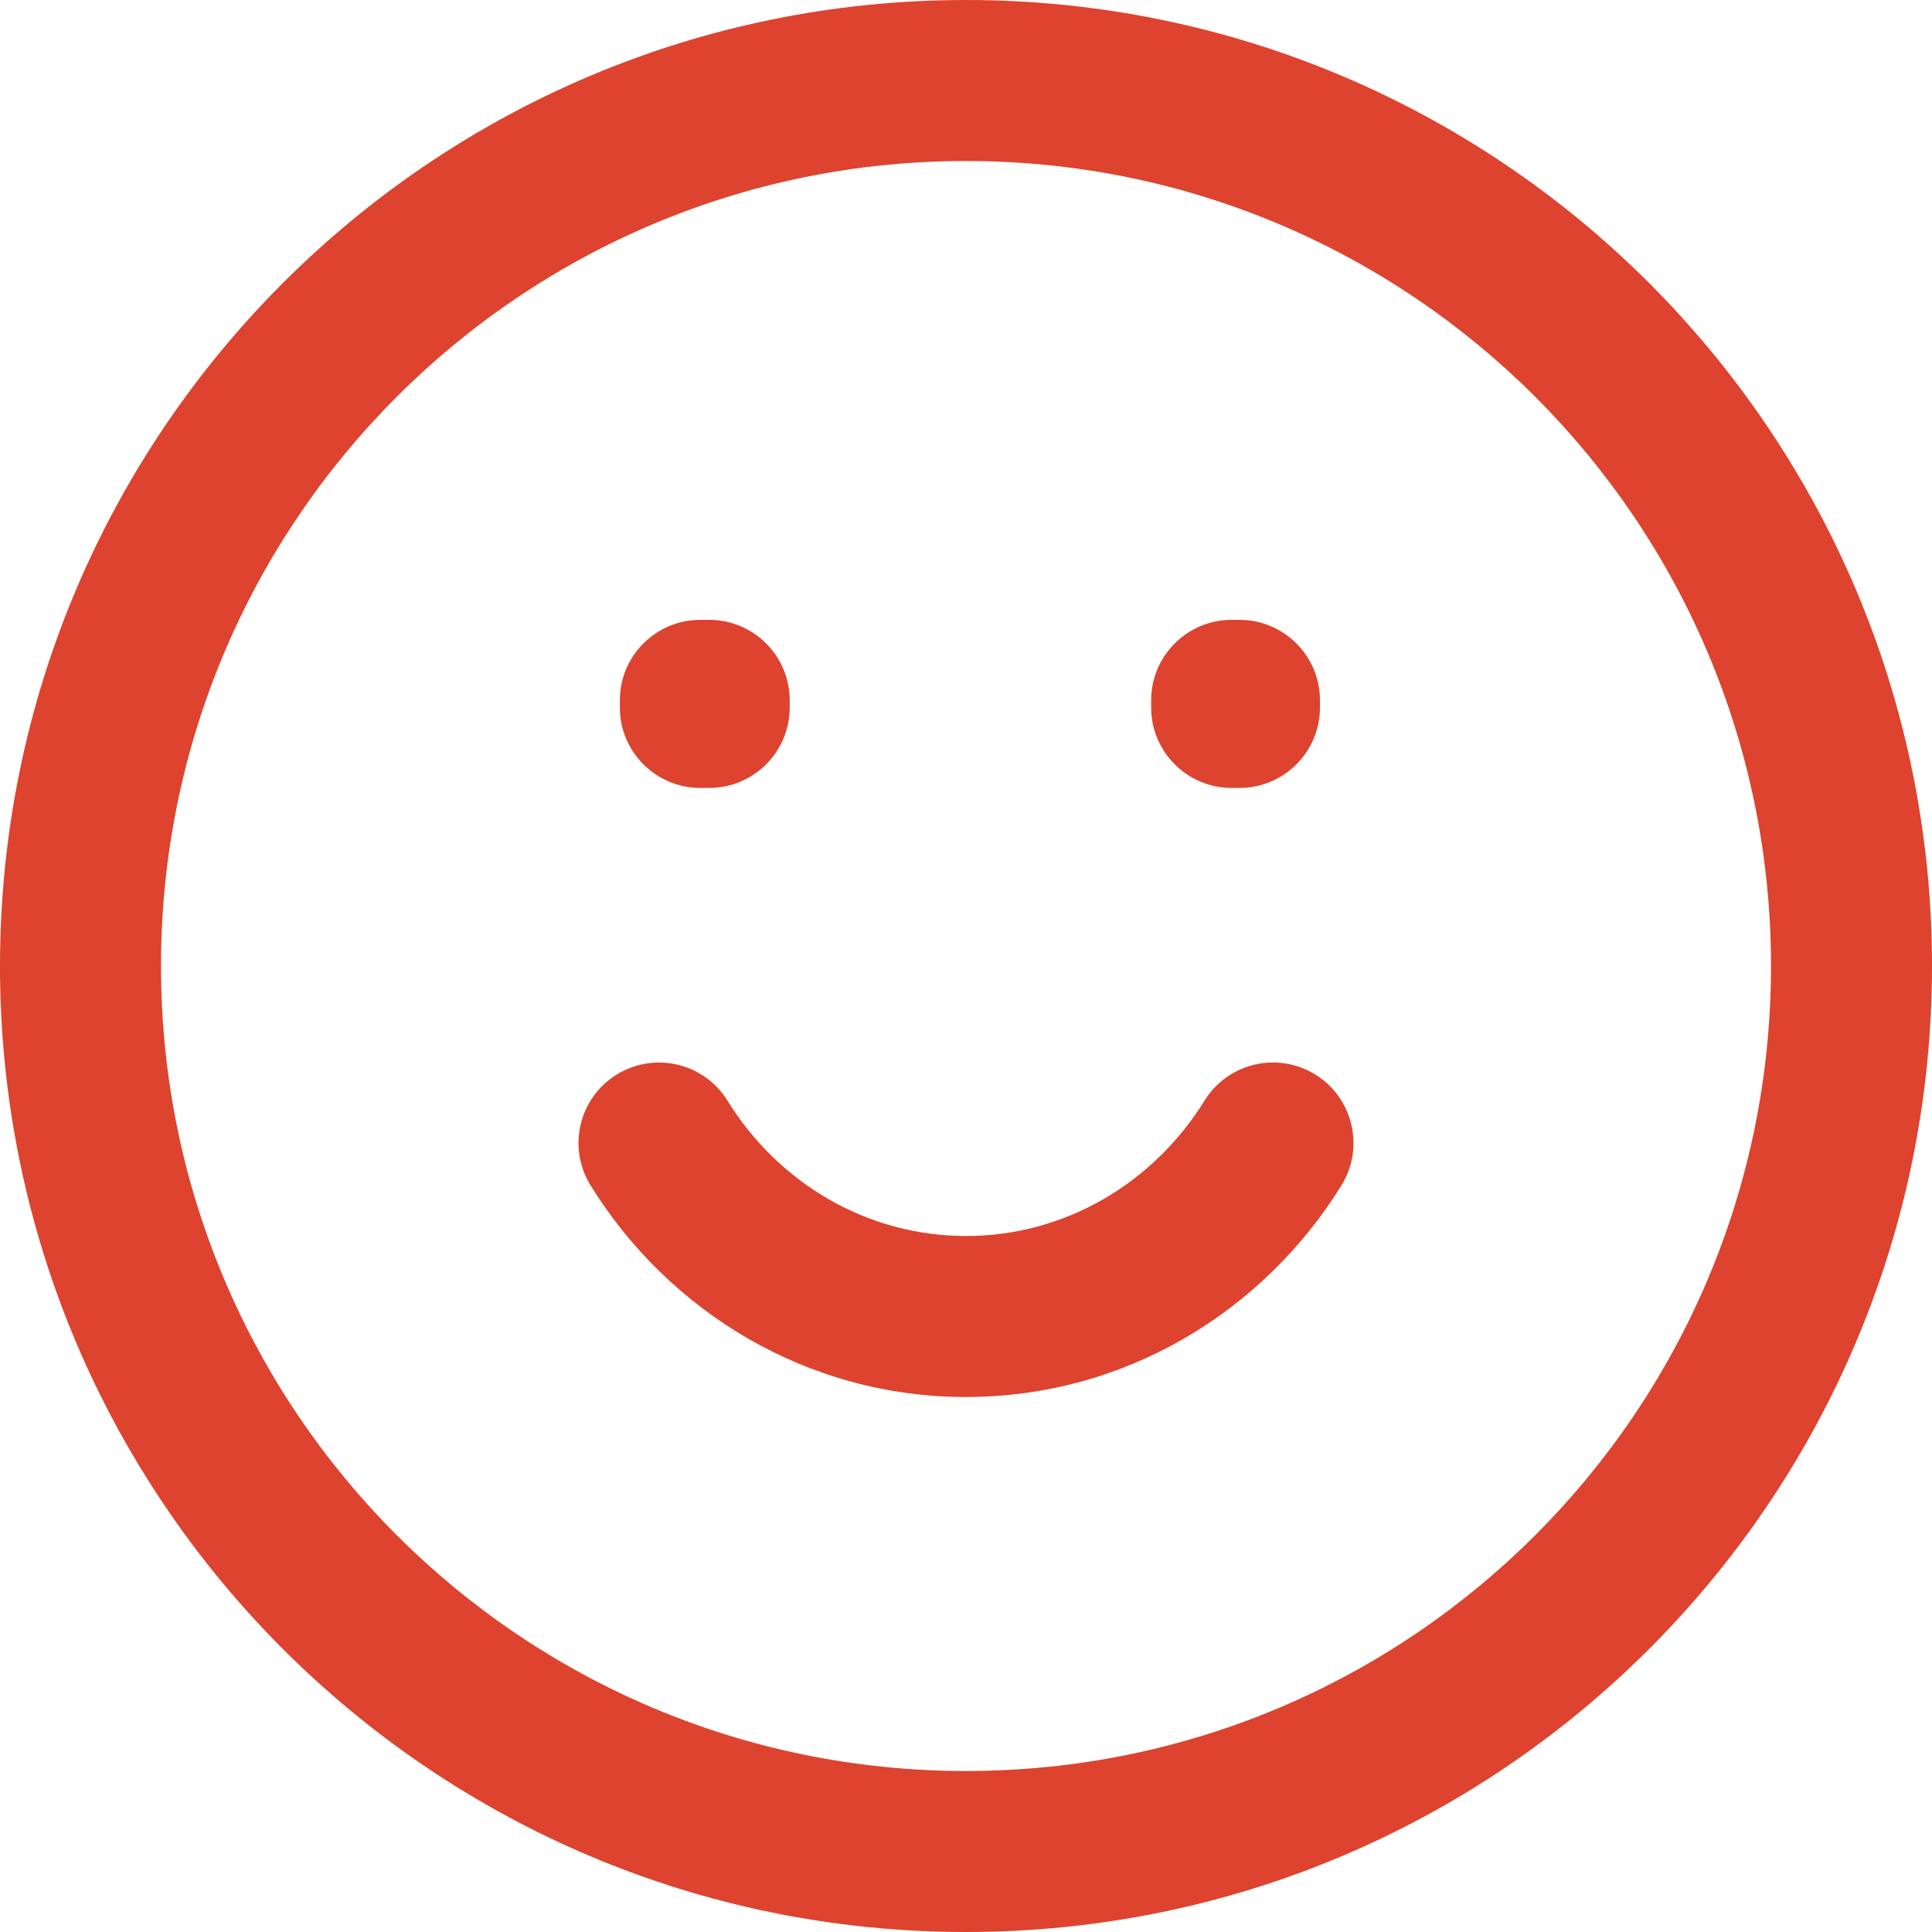
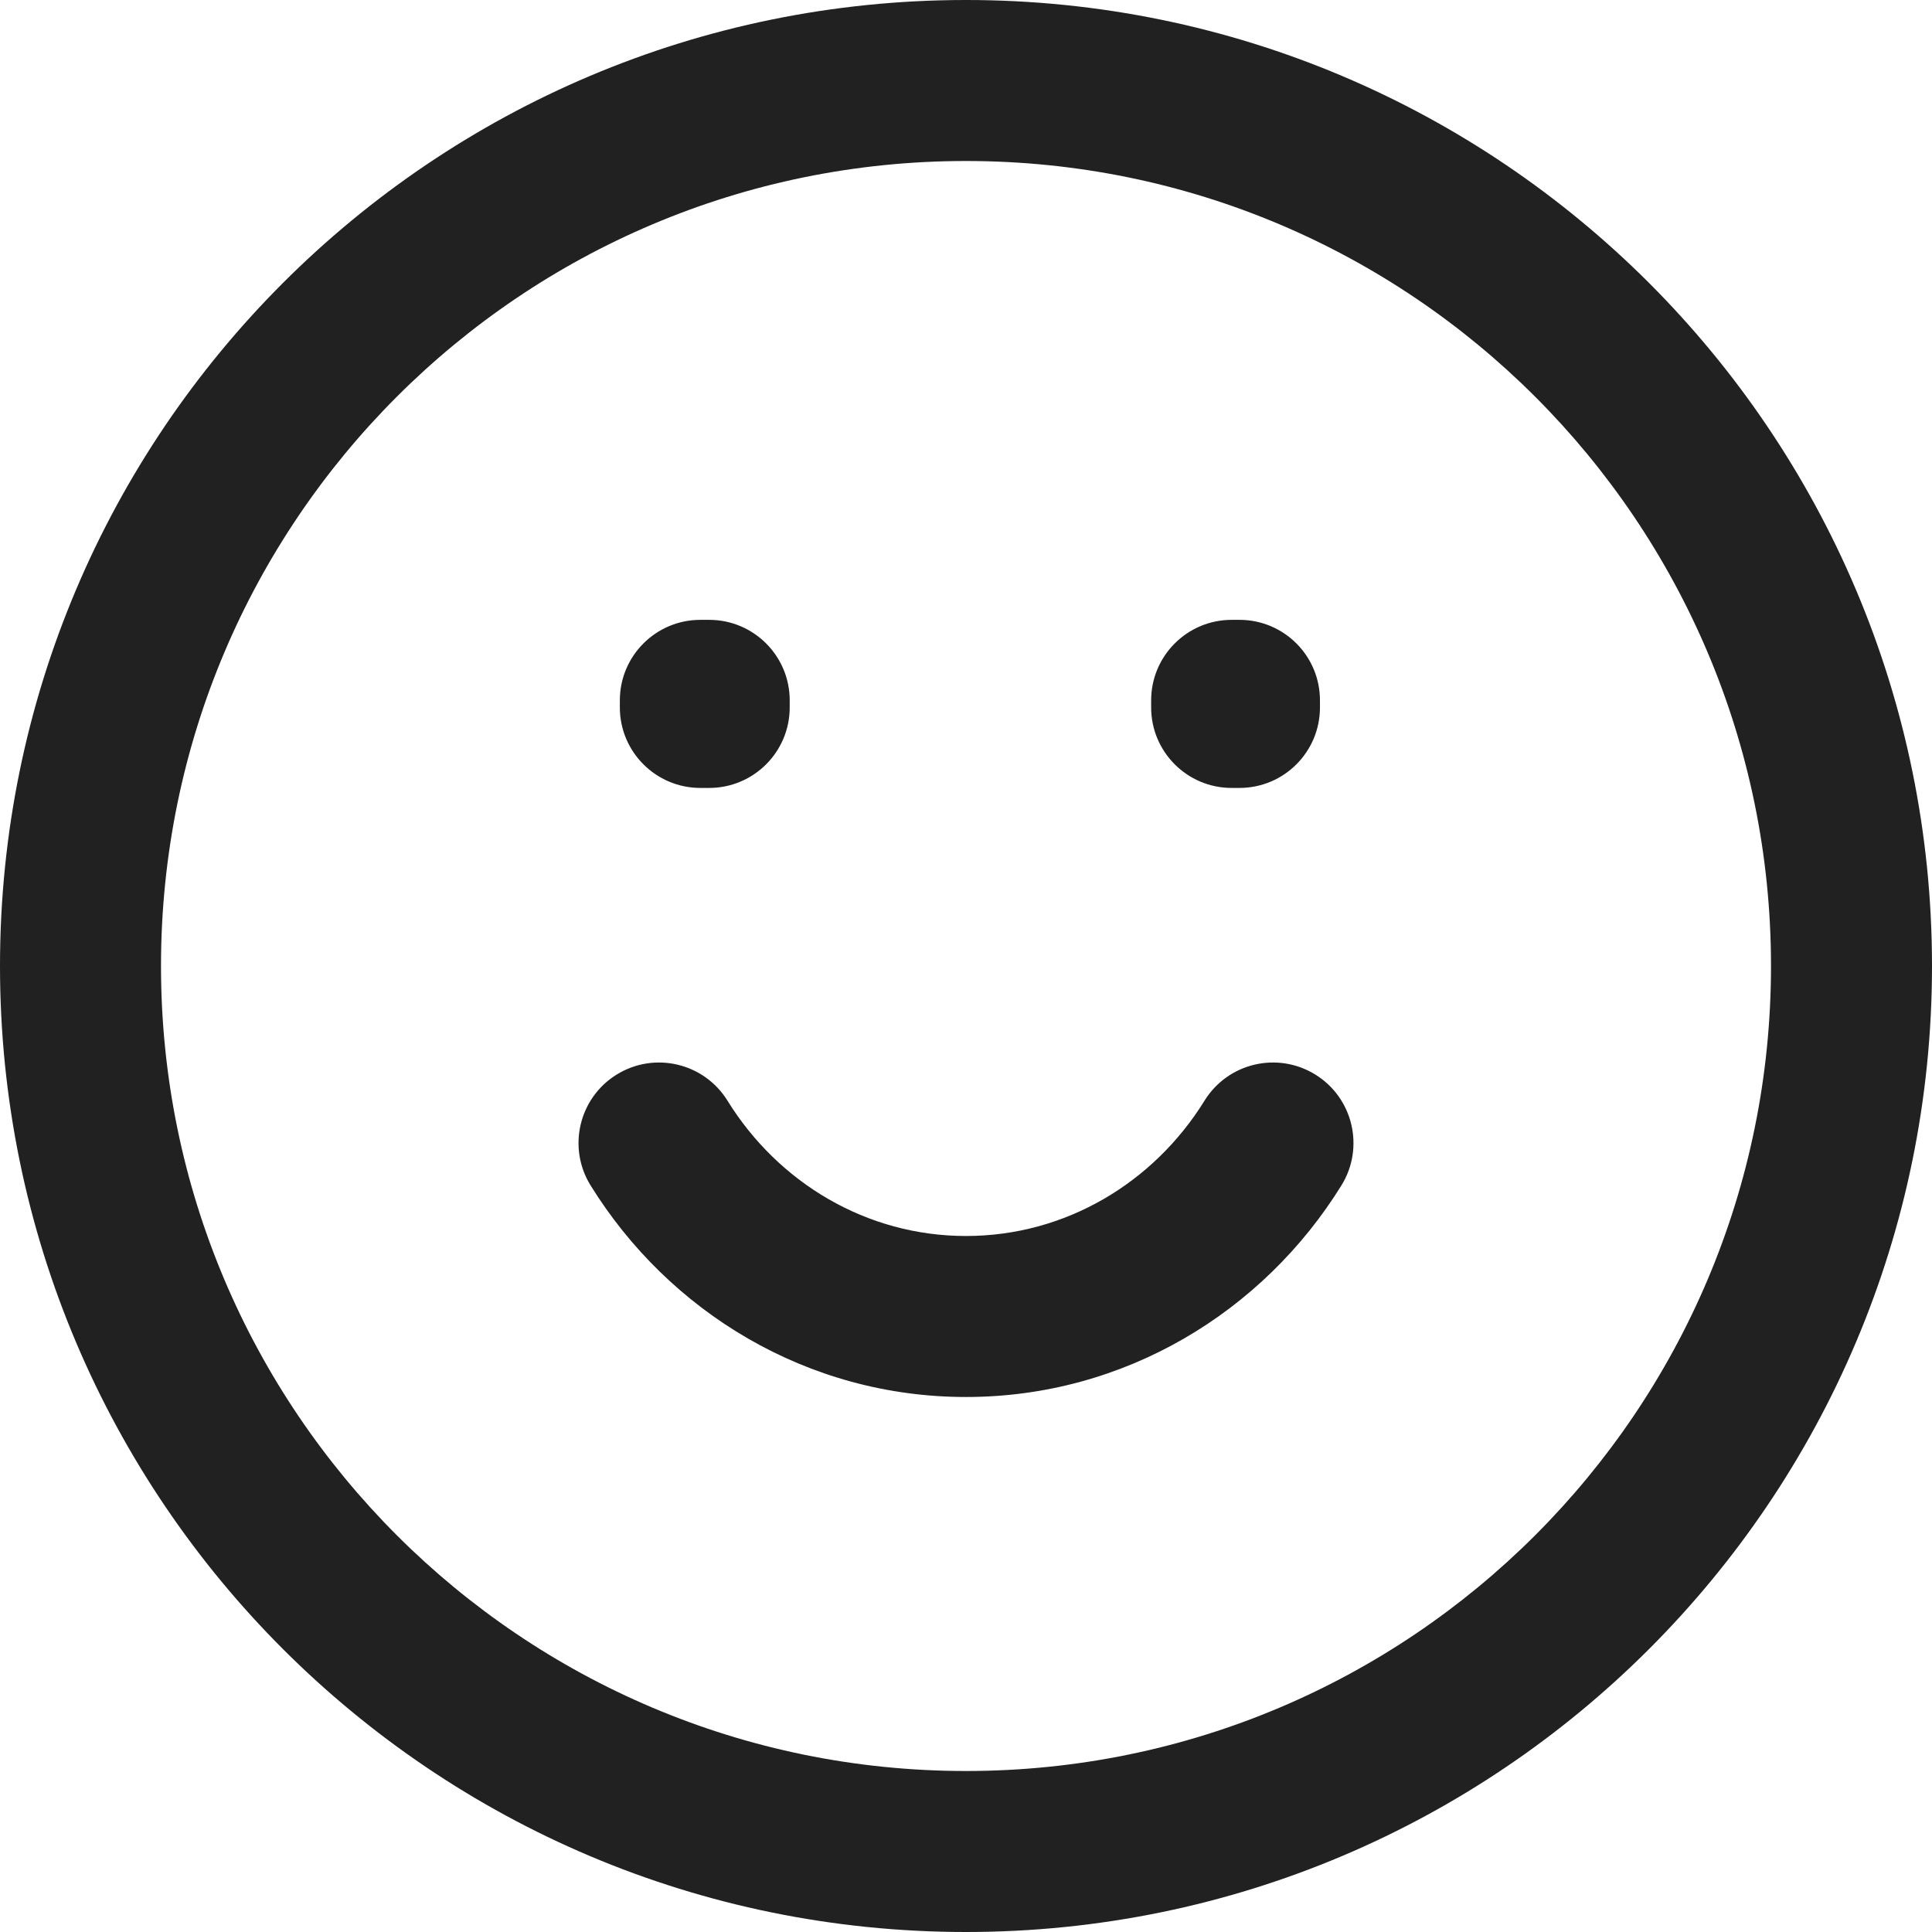
<svg xmlns="http://www.w3.org/2000/svg" width="24" height="24" viewBox="0 0 24 24" fill="none">
-   <path d="M8.7 8.7V7.7C8.148 7.7 7.7 8.148 7.7 8.7H8.7ZM8.81 8.7H9.81C9.81 8.148 9.362 7.7 8.81 7.7V8.7ZM15.3 8.7V7.7C14.748 7.7 14.3 8.148 14.3 8.7H15.3ZM15.397 8.7H16.397C16.397 8.148 15.95 7.7 15.397 7.7V8.7ZM8.81 8.788V9.788C9.362 9.788 9.81 9.34 9.81 8.788H8.81ZM8.7 8.788H7.7C7.7 9.34 8.148 9.788 8.7 9.788V8.788ZM15.397 8.788V9.788C15.95 9.788 16.397 9.34 16.397 8.788H15.397ZM15.3 8.788H14.3C14.3 9.34 14.748 9.788 15.3 9.788V8.788ZM9.037 13.673C8.746 13.203 8.13 13.058 7.66 13.349C7.191 13.639 7.046 14.256 7.336 14.725L9.037 13.673ZM16.664 14.725C16.954 14.256 16.809 13.639 16.34 13.349C15.87 13.058 15.254 13.203 14.963 13.673L16.664 14.725ZM22 12C22 17.523 17.523 22 12 22V24C18.627 24 24 18.627 24 12H22ZM12 22C6.477 22 2 17.523 2 12H0C0 18.627 5.373 24 12 24V22ZM2 12C2 6.477 6.477 2 12 2V0C5.373 0 0 5.373 0 12H2ZM12 2C17.523 2 22 6.477 22 12H24C24 5.373 18.627 0 12 0V2ZM8.7 9.7H8.81V7.7H8.7V9.7ZM15.3 9.7H15.397V7.7H15.3V9.7ZM7.81 8.7V8.788H9.81V8.7H7.81ZM8.81 7.788H8.7V9.788H8.81V7.788ZM9.7 8.788V8.7H7.7V8.788H9.7ZM14.397 8.7V8.788H16.397V8.7H14.397ZM15.397 7.788H15.3V9.788H15.397V7.788ZM16.3 8.788V8.7H14.3V8.788H16.3ZM12 15.354C10.766 15.354 9.669 14.694 9.037 13.673L7.336 14.725C8.308 16.295 10.027 17.354 12 17.354V15.354ZM14.963 13.673C14.331 14.694 13.234 15.354 12 15.354V17.354C13.973 17.354 15.692 16.295 16.664 14.725L14.963 13.673Z" fill="#DD432E" />
+   <path d="M8.7 8.7V7.7C8.148 7.7 7.7 8.148 7.7 8.7H8.7ZM8.81 8.7H9.81C9.81 8.148 9.362 7.7 8.81 7.7V8.7ZM15.3 8.7V7.7C14.748 7.7 14.3 8.148 14.3 8.7H15.3ZM15.397 8.7H16.397C16.397 8.148 15.95 7.7 15.397 7.7V8.7ZM8.81 8.788V9.788C9.362 9.788 9.81 9.34 9.81 8.788H8.81ZM8.7 8.788H7.7C7.7 9.34 8.148 9.788 8.7 9.788V8.788ZM15.397 8.788V9.788C15.95 9.788 16.397 9.34 16.397 8.788H15.397ZM15.3 8.788H14.3C14.3 9.34 14.748 9.788 15.3 9.788V8.788ZM9.037 13.673C8.746 13.203 8.13 13.058 7.66 13.349C7.191 13.639 7.046 14.256 7.336 14.725L9.037 13.673ZM16.664 14.725C16.954 14.256 16.809 13.639 16.34 13.349C15.87 13.058 15.254 13.203 14.963 13.673L16.664 14.725ZM22 12C22 17.523 17.523 22 12 22V24C18.627 24 24 18.627 24 12H22ZM12 22C6.477 22 2 17.523 2 12H0C0 18.627 5.373 24 12 24V22ZM2 12C2 6.477 6.477 2 12 2V0C5.373 0 0 5.373 0 12H2ZM12 2C17.523 2 22 6.477 22 12H24C24 5.373 18.627 0 12 0V2ZM8.7 9.7H8.81V7.7H8.7V9.7ZM15.3 9.7H15.397V7.7H15.3V9.7ZM7.81 8.7V8.788H9.81V8.7H7.81ZM8.81 7.788H8.7V9.788H8.81V7.788ZM9.7 8.788V8.7H7.7V8.788H9.7ZM14.397 8.7V8.788H16.397V8.7H14.397ZM15.397 7.788H15.3V9.788H15.397V7.788ZM16.3 8.788V8.7H14.3V8.788H16.3ZM12 15.354C10.766 15.354 9.669 14.694 9.037 13.673L7.336 14.725C8.308 16.295 10.027 17.354 12 17.354V15.354ZM14.963 13.673C14.331 14.694 13.234 15.354 12 15.354V17.354C13.973 17.354 15.692 16.295 16.664 14.725L14.963 13.673Z" fill="#212121" />
</svg>
